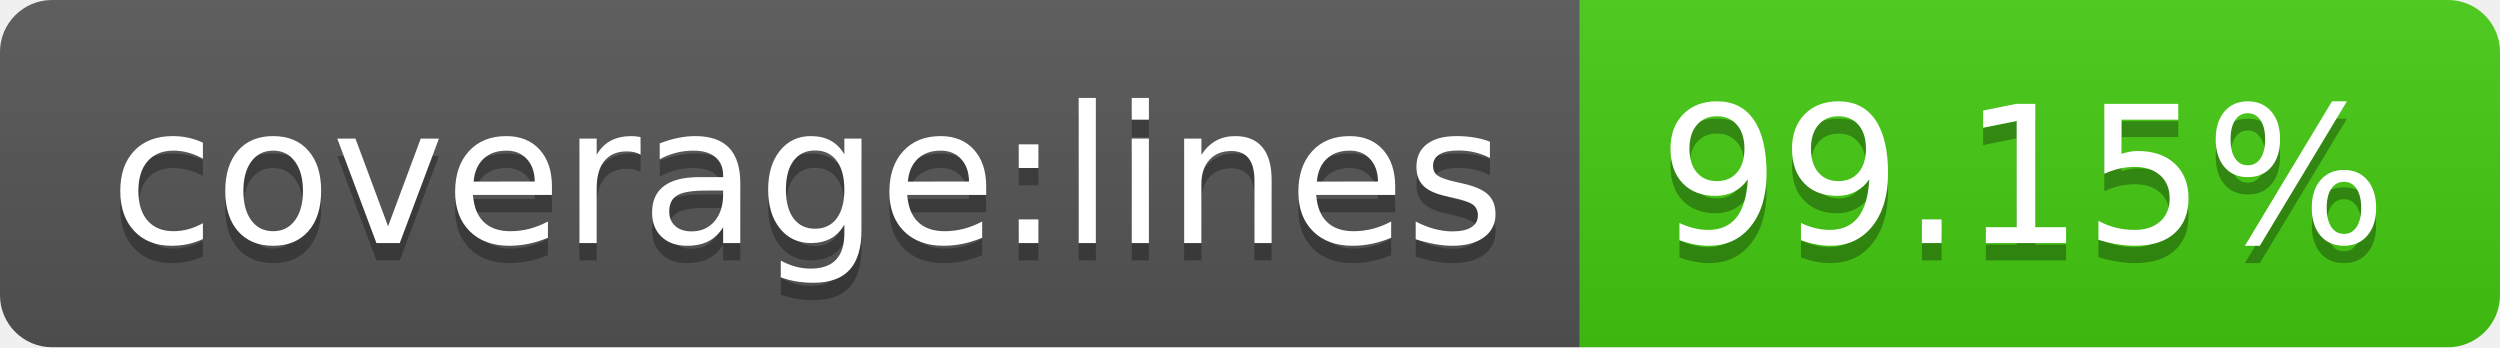
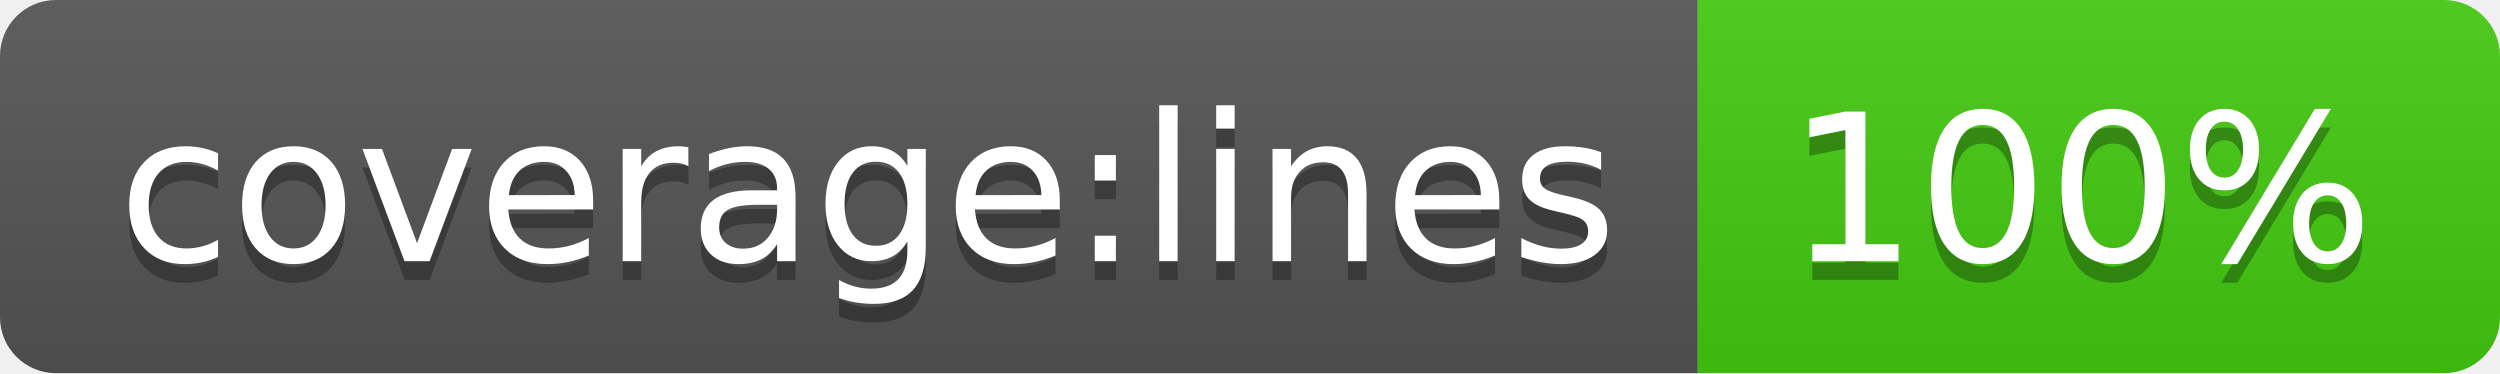
- <svg xmlns="http://www.w3.org/2000/svg" width="144" height="20">
+ <svg xmlns="http://www.w3.org/2000/svg" width="134" height="20">
  <linearGradient id="s" x2="0" y2="100%">
    <stop offset="0" stop-color="#bbb" stop-opacity=".1" />
    <stop offset="1" stop-opacity=".1" />
  </linearGradient>
  <clipPath id="r">
-     <rect width="144" height="20" rx="3" fill="#fff" />
+     <rect width="134" height="20" rx="3" fill="#fff" />
  </clipPath>
  <g clip-path="url(#r)">
    <rect width="91" height="20" fill="#555" />
-     <rect x="91" width="53" height="20" fill="#4c1" />
-     <rect width="144" height="20" fill="url(#s)" />
+     <rect x="91" width="43" height="20" fill="#4c1" />
+     <rect width="134" height="20" fill="url(#s)" />
  </g>
  <g fill="#fff" text-anchor="middle" font-family="Verdana,Geneva,DejaVu Sans,sans-serif" text-rendering="geometricPrecision" font-size="110">
    <text x="465" y="150" fill="#010101" fill-opacity=".3" transform="scale(.1)" textLength="810">coverage:lines</text>
    <text x="465" y="140" transform="scale(.1)" textLength="810">coverage:lines</text>
-     <text x="1165" y="150" fill="#010101" fill-opacity=".3" transform="scale(.1)" textLength="430">99.15%</text>
-     <text x="1165" y="140" transform="scale(.1)" textLength="430">99.15%</text>
+     <text x="1115" y="150" fill="#010101" fill-opacity=".3" transform="scale(.1)" textLength="330">100%</text>
+     <text x="1115" y="140" transform="scale(.1)" textLength="330">100%</text>
  </g>
</svg>
